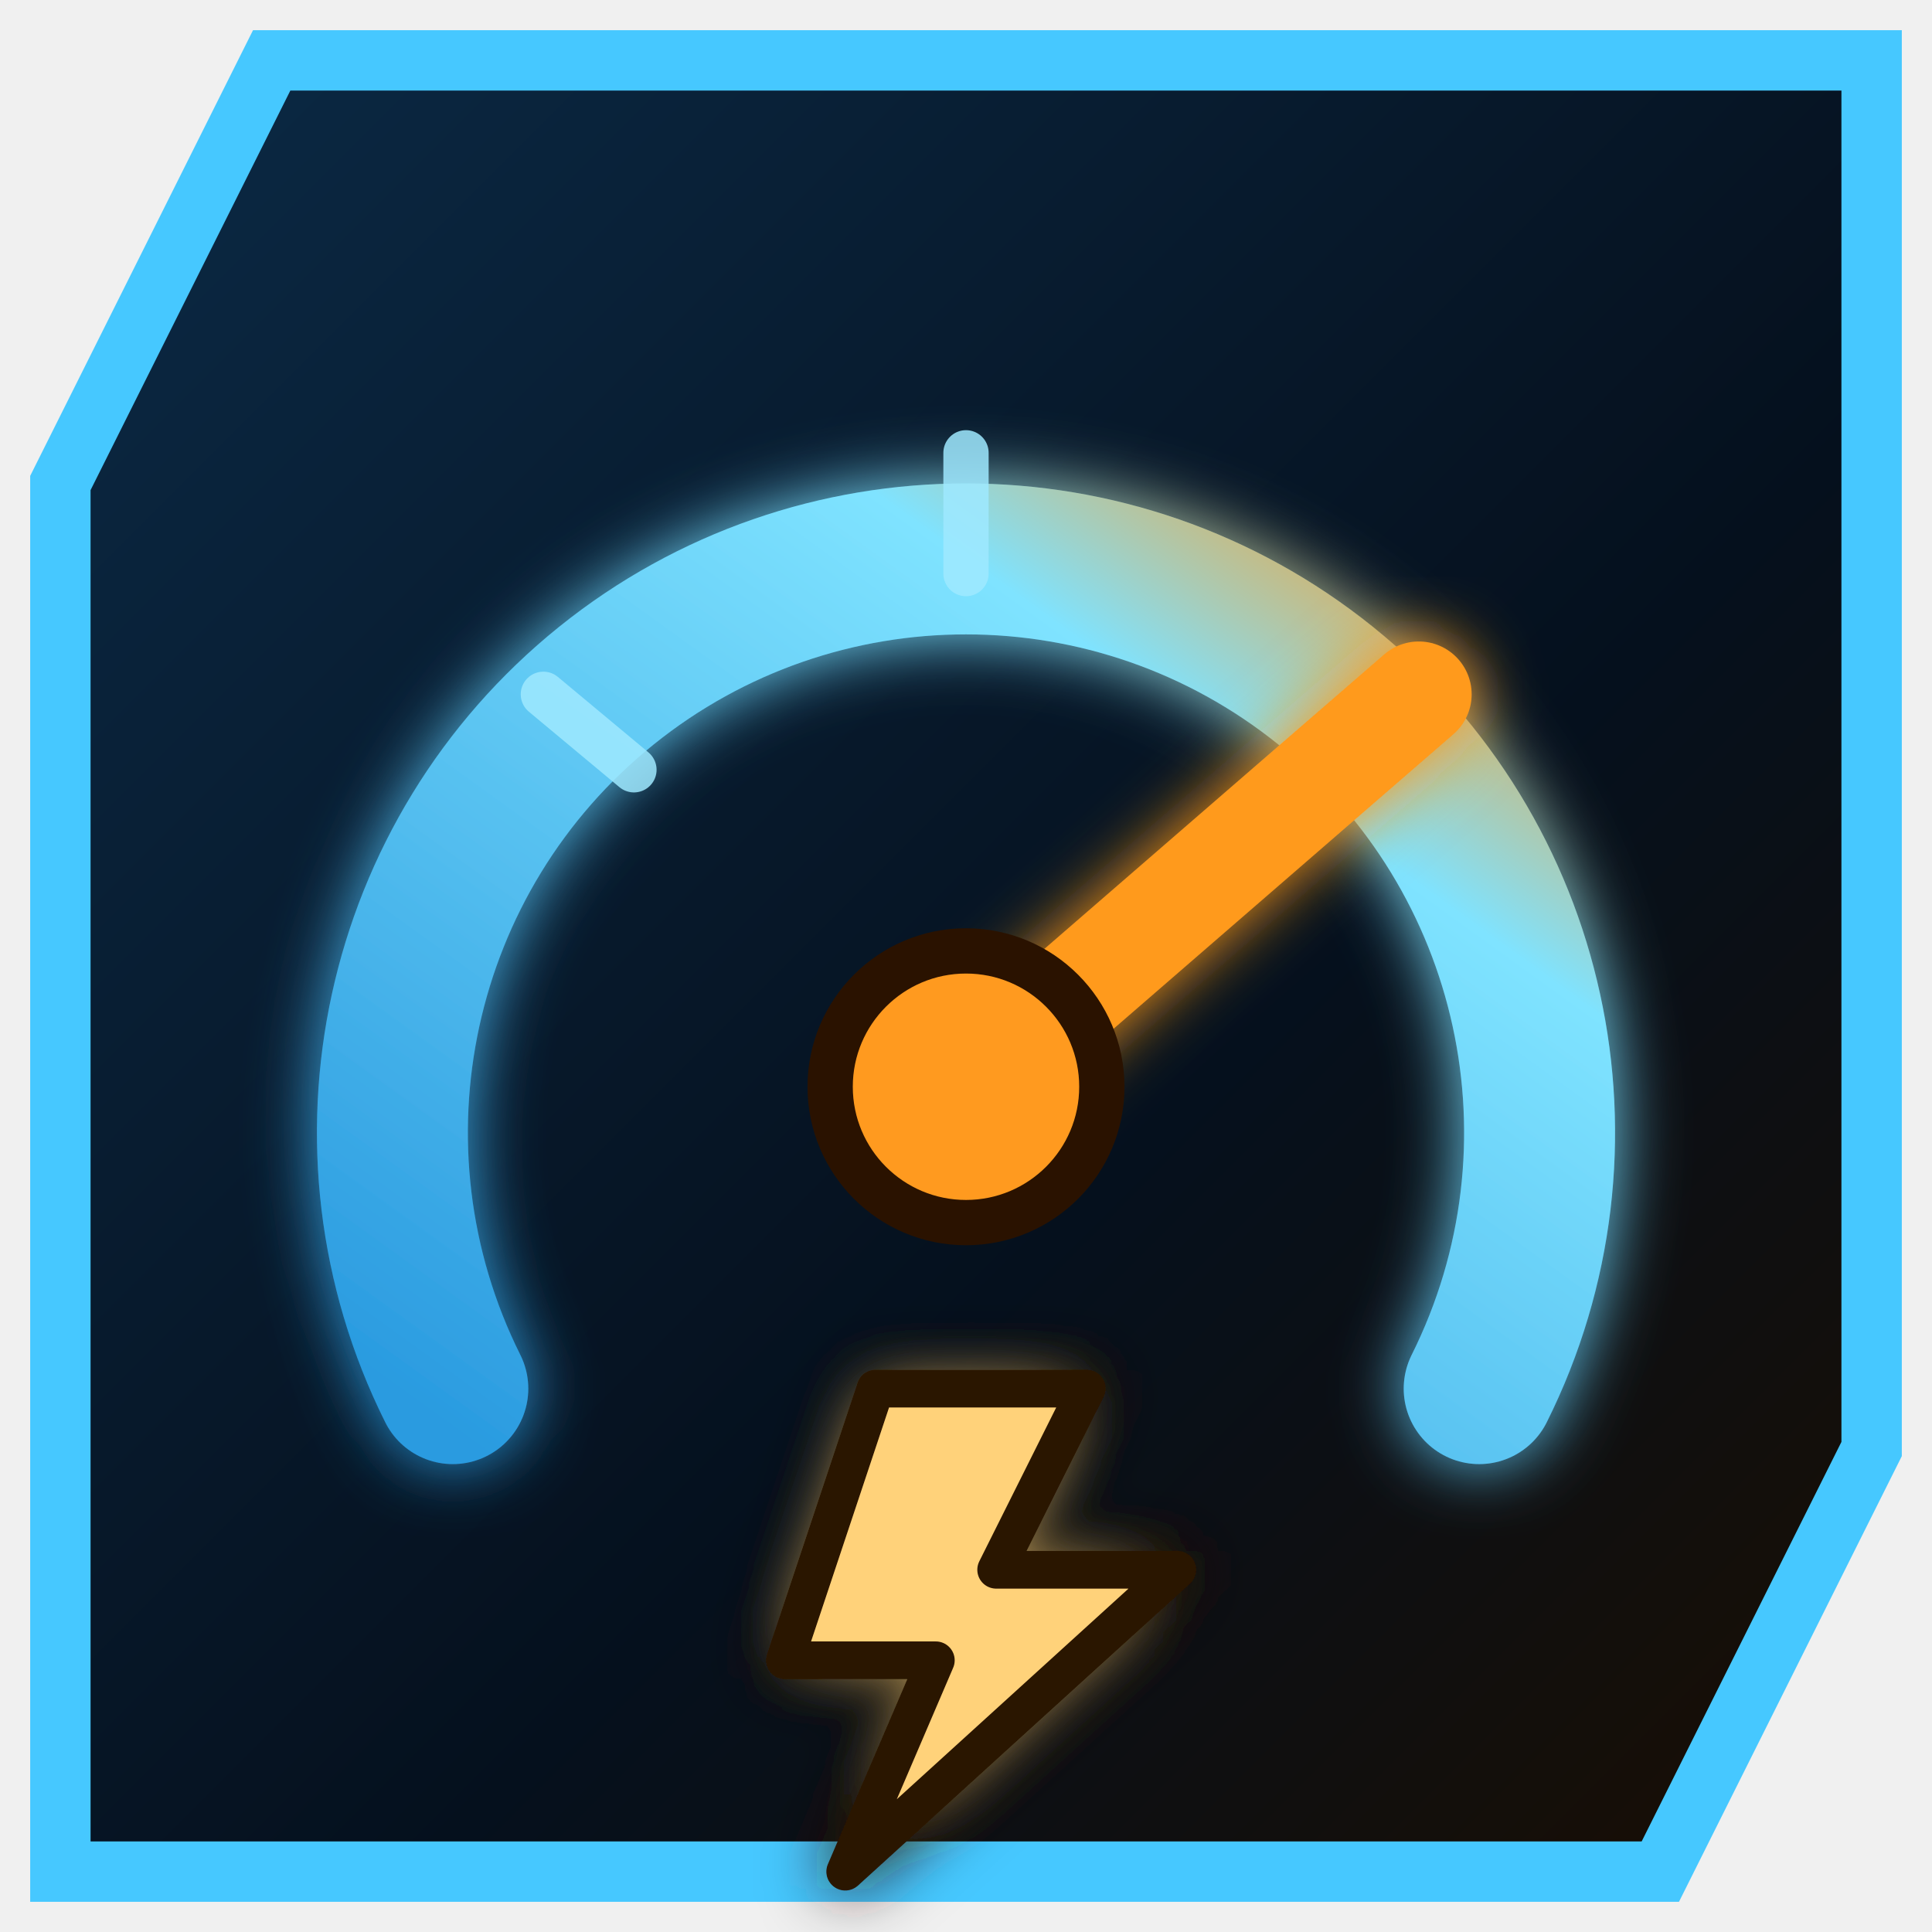
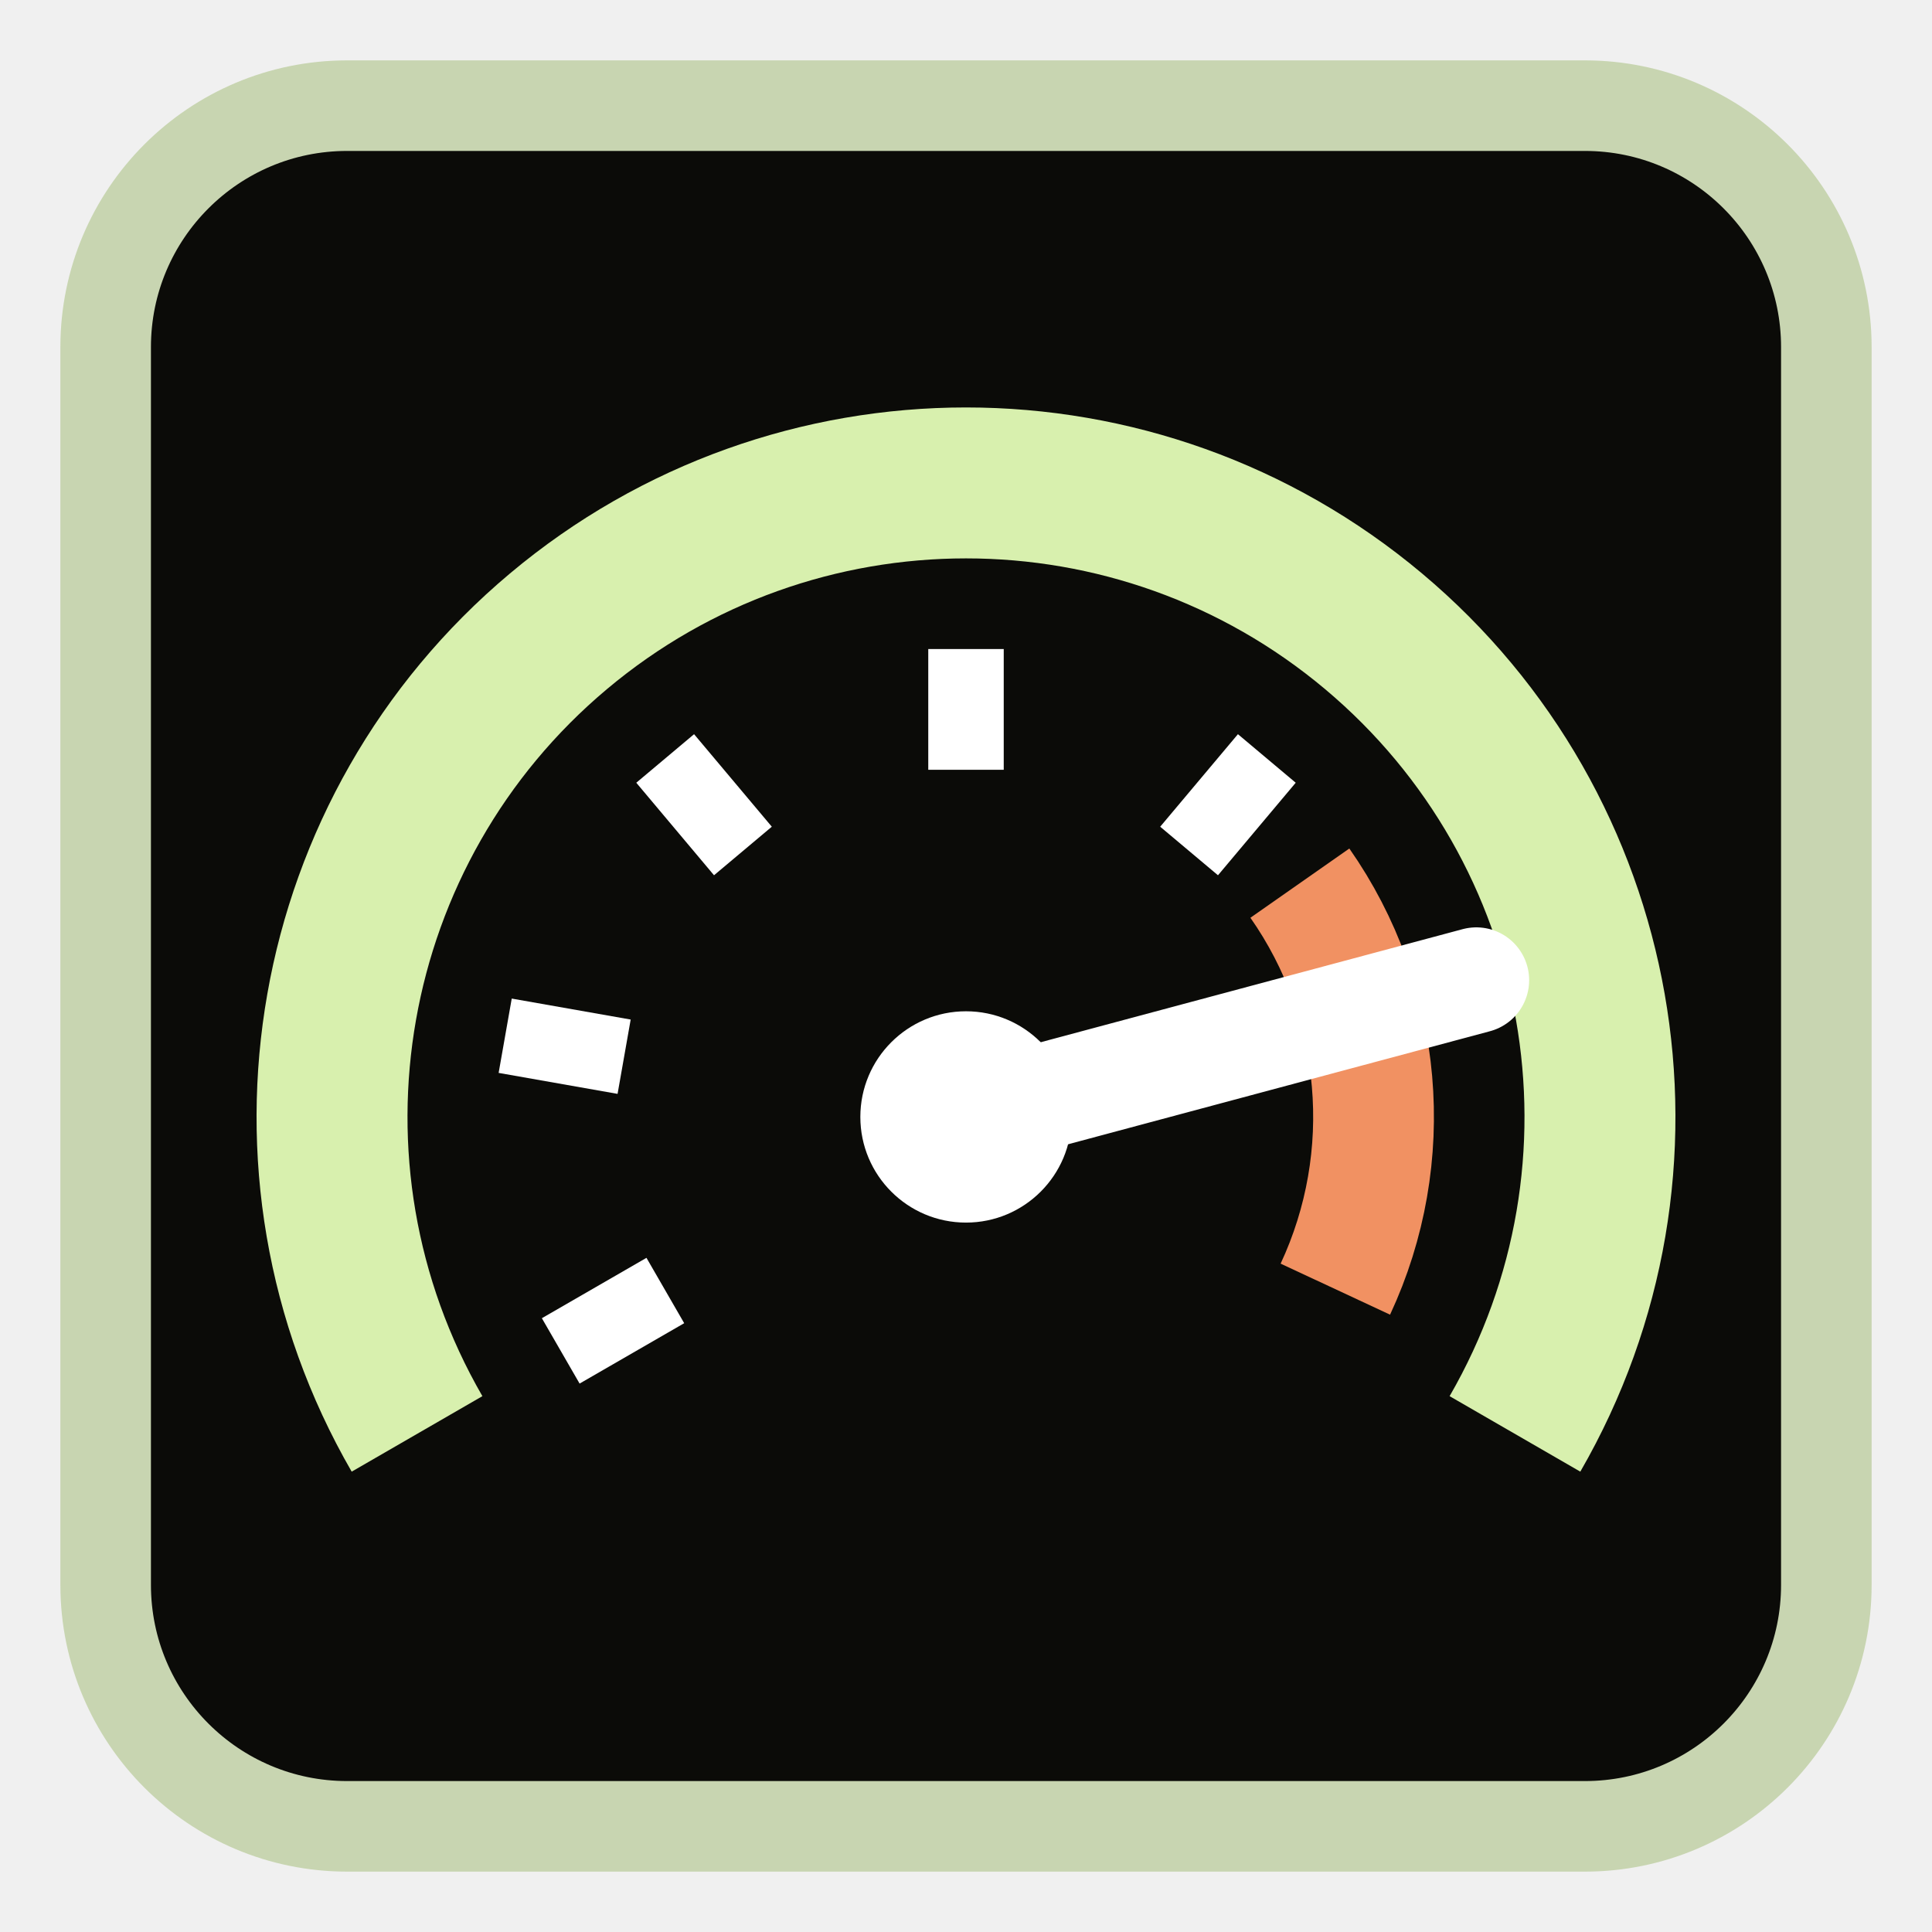
<svg xmlns="http://www.w3.org/2000/svg" viewBox="0 0 128 128">
-   <defs>
-     <linearGradient id="bg" x1="0" y1="0" x2="1" y2="1">
-       <stop offset="0" stop-color="#0b2a46" />
-       <stop offset=".6" stop-color="#05101d" />
-       <stop offset="1" stop-color="#1a0e02" />
-     </linearGradient>
-     <linearGradient id="arc" x1="0" y1="1" x2="1" y2="0">
-       <stop offset="0" stop-color="#2a9be0" />
-       <stop offset=".75" stop-color="#7fe3ff" />
-       <stop offset="1" stop-color="#ff9a1f" />
-     </linearGradient>
-     <filter id="glow" x="-30%" y="-30%" width="160%" height="160%">
-       <feGaussianBlur stdDeviation="2.2" result="b" />
-       <feMerge>
-         <feMergeNode in="b" />
-         <feMergeNode in="SourceGraphic" />
-       </feMerge>
-     </filter>
-   </defs>
-   <path d="M18 4 H124 V96 L110 124 H4 V32 Z" fill="url(#bg)" stroke="#46c8ff" stroke-width="4" />
-   <path d="M30 92 A38 38 0 1 1 98 92" fill="none" stroke="#0f3555" stroke-width="10" stroke-linecap="round" />
-   <path d="M30 92 A38 38 0 1 1 98 92" fill="none" stroke="url(#arc)" stroke-width="10" stroke-linecap="round" filter="url(#glow)" />
-   <g stroke="#9fe9ff" stroke-width="3" stroke-linecap="round" opacity=".85">
-     <line x1="64" y1="30" x2="64" y2="38" />
-     <line x1="36" y1="46" x2="42" y2="51" />
-     <line x1="92" y1="46" x2="86" y2="51" />
-   </g>
-   <line x1="64" y1="72" x2="94" y2="46" stroke="#ff9a1f" stroke-width="7" stroke-linecap="round" filter="url(#glow)" />
-   <circle cx="64" cy="72" r="9" fill="#ff9a1f" stroke="#2a1200" stroke-width="3" />
-   <path d="M58 92 L72 92 L66 104 L78 104 L56 124 L62 110 L52 110 Z" fill="#ffd27a" stroke="#2a1200" stroke-width="2.5" stroke-linejoin="round" filter="url(#glow)" />
+   <rect x="7" y="7" width="114" height="114" rx="16" fill="#0b0b08" stroke="#c8d5b1" stroke-width="6" />
+   <path d="M27.63 95 A42 42 0 1 1 100.37 95" fill="none" stroke="#d8f0ae" stroke-width="10" />
+   <line x1="44.08" y1="85.5" x2="37.15" y2="89.5" stroke="#ffffff" stroke-width="5" />
+   <line x1="41.35" y1="70.01" x2="33.47" y2="68.62" stroke="#ffffff" stroke-width="5" />
+   <line x1="49.22" y1="56.38" x2="44.07" y2="50.25" stroke="#ffffff" stroke-width="5" />
+   <line x1="64" y1="51" x2="64" y2="43" stroke="#ffffff" stroke-width="5" />
+   <line x1="78.78" y1="56.38" x2="83.93" y2="50.25" stroke="#ffffff" stroke-width="5" />
+   <path d="M86.12 58.51 A27 27 0 0 1 88.47 85.41" fill="none" stroke="#f19162" stroke-width="8" />
+   <line x1="64" y1="74" x2="97.81" y2="64.94" stroke="#ffffff" stroke-width="7" stroke-linecap="round" />
+   <circle cx="64" cy="74" r="7" fill="#ffffff" />
</svg>
